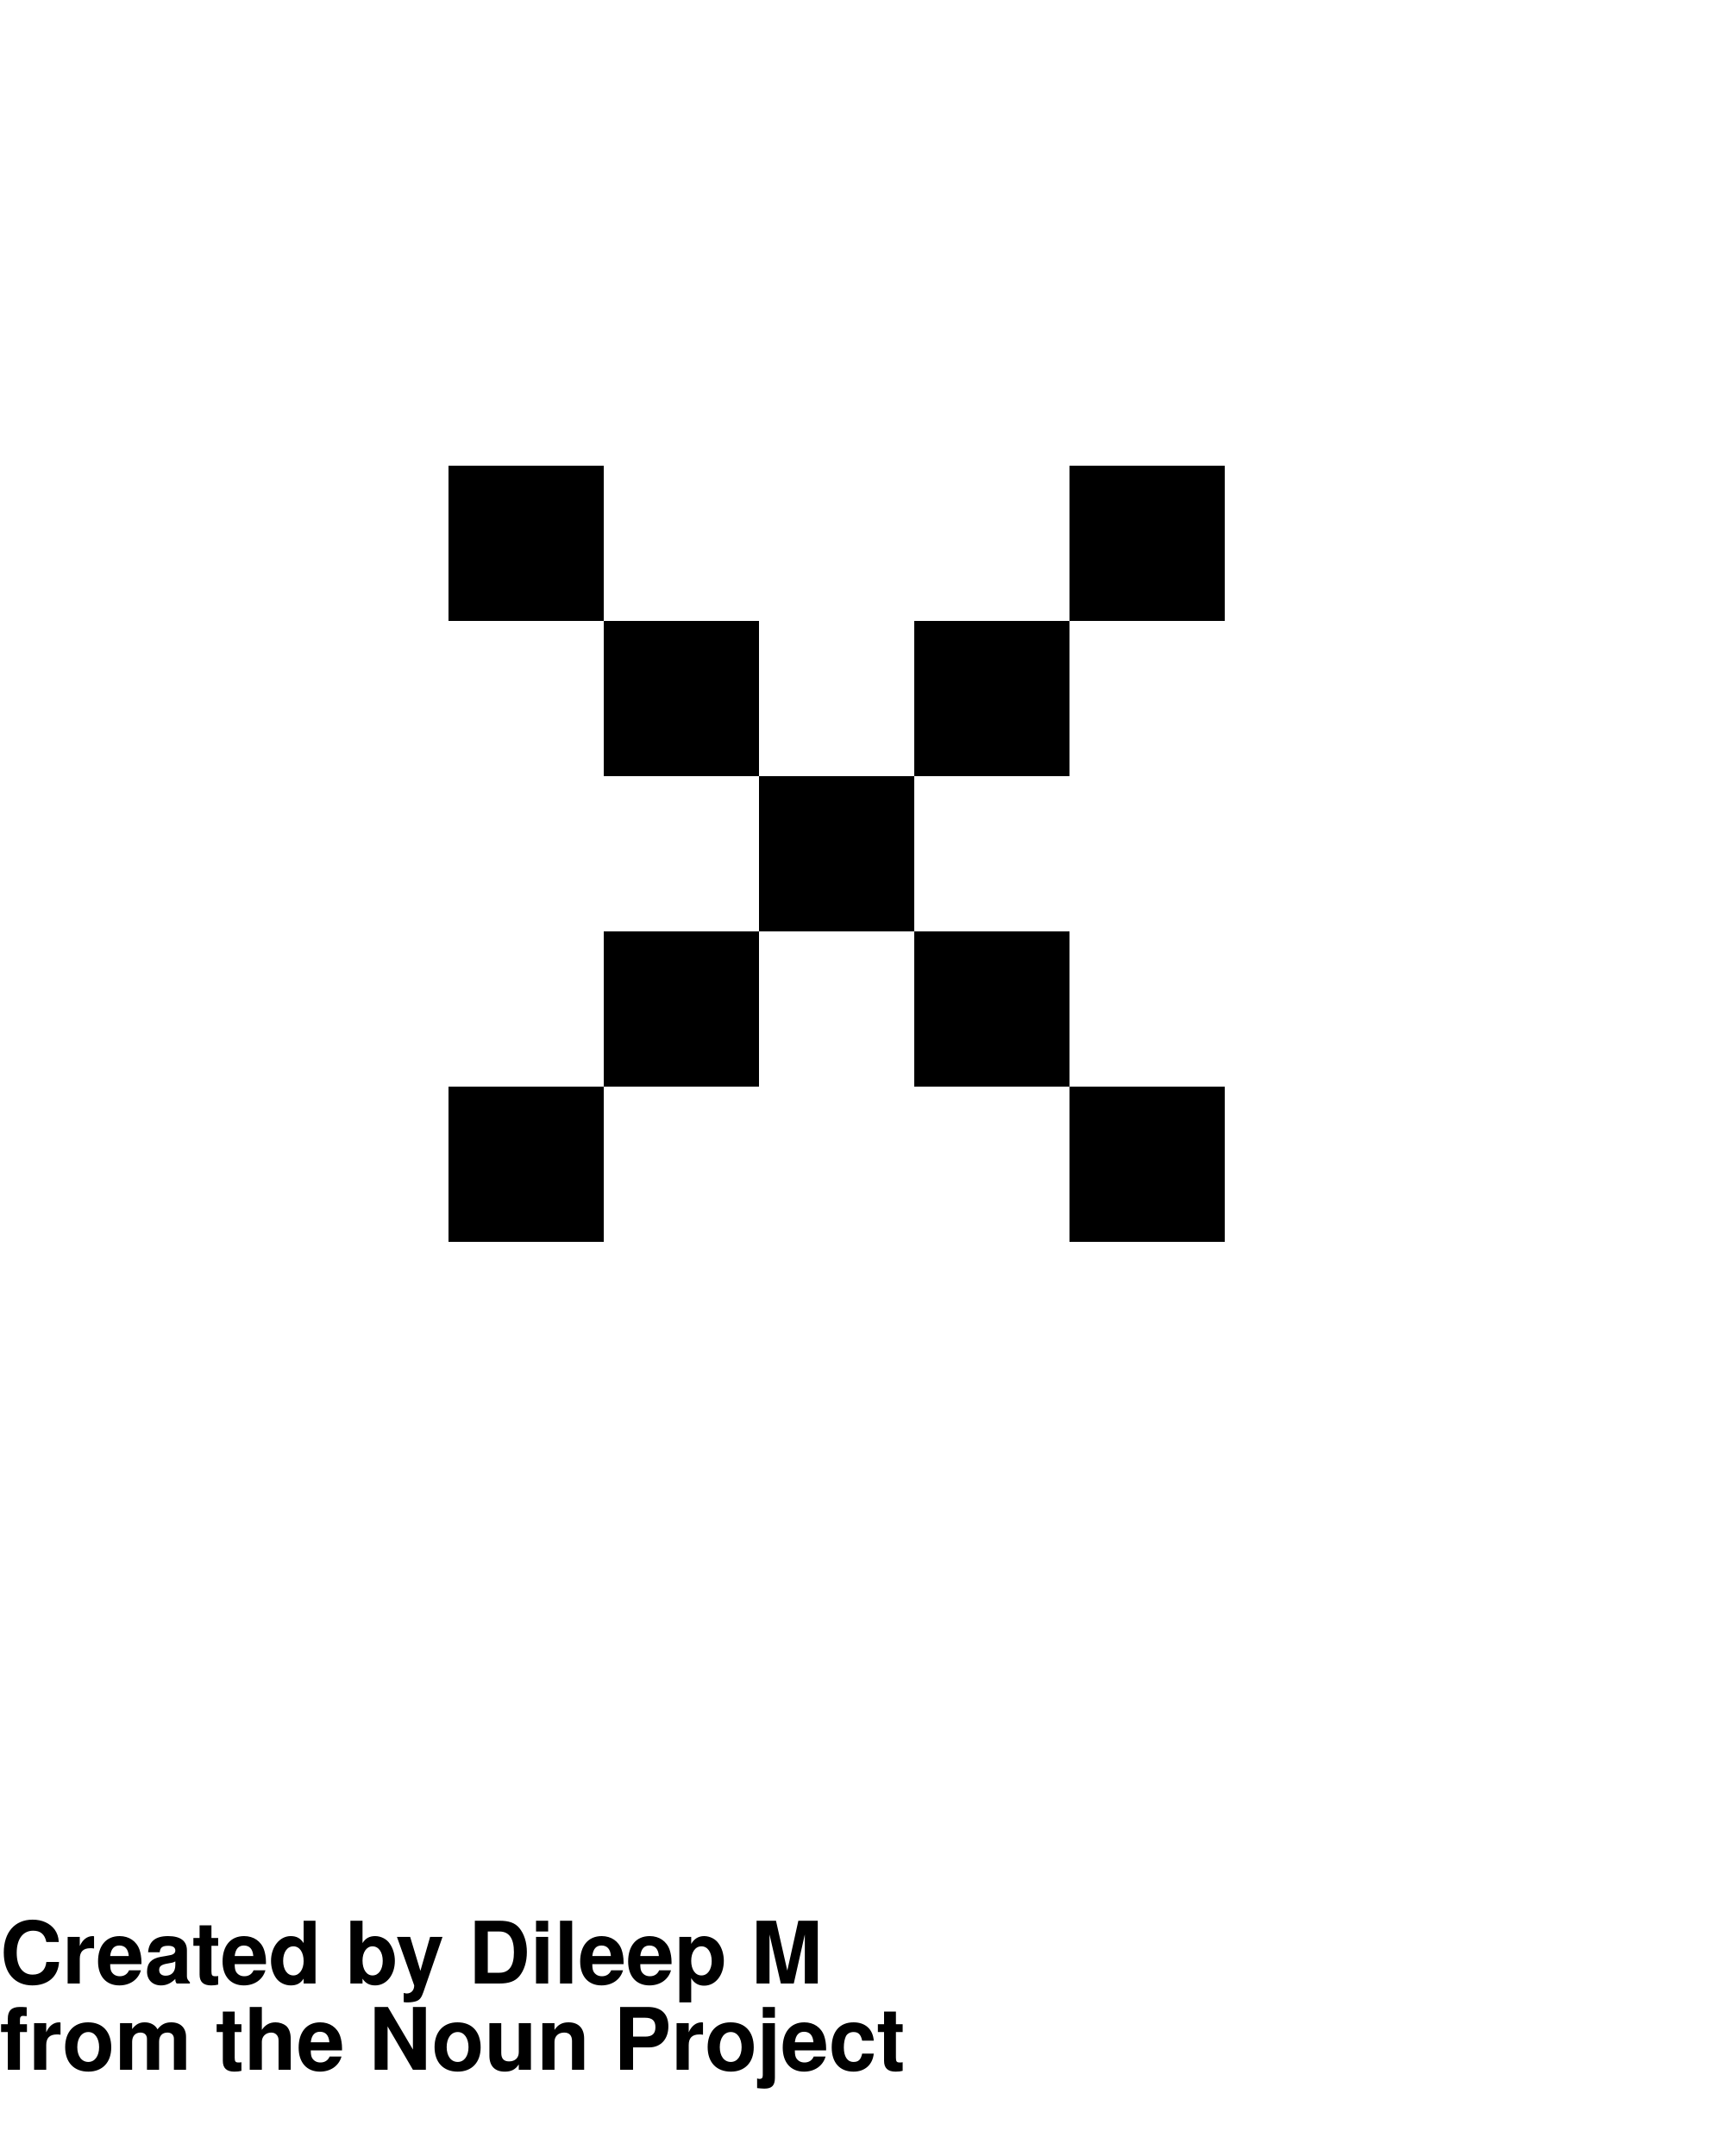
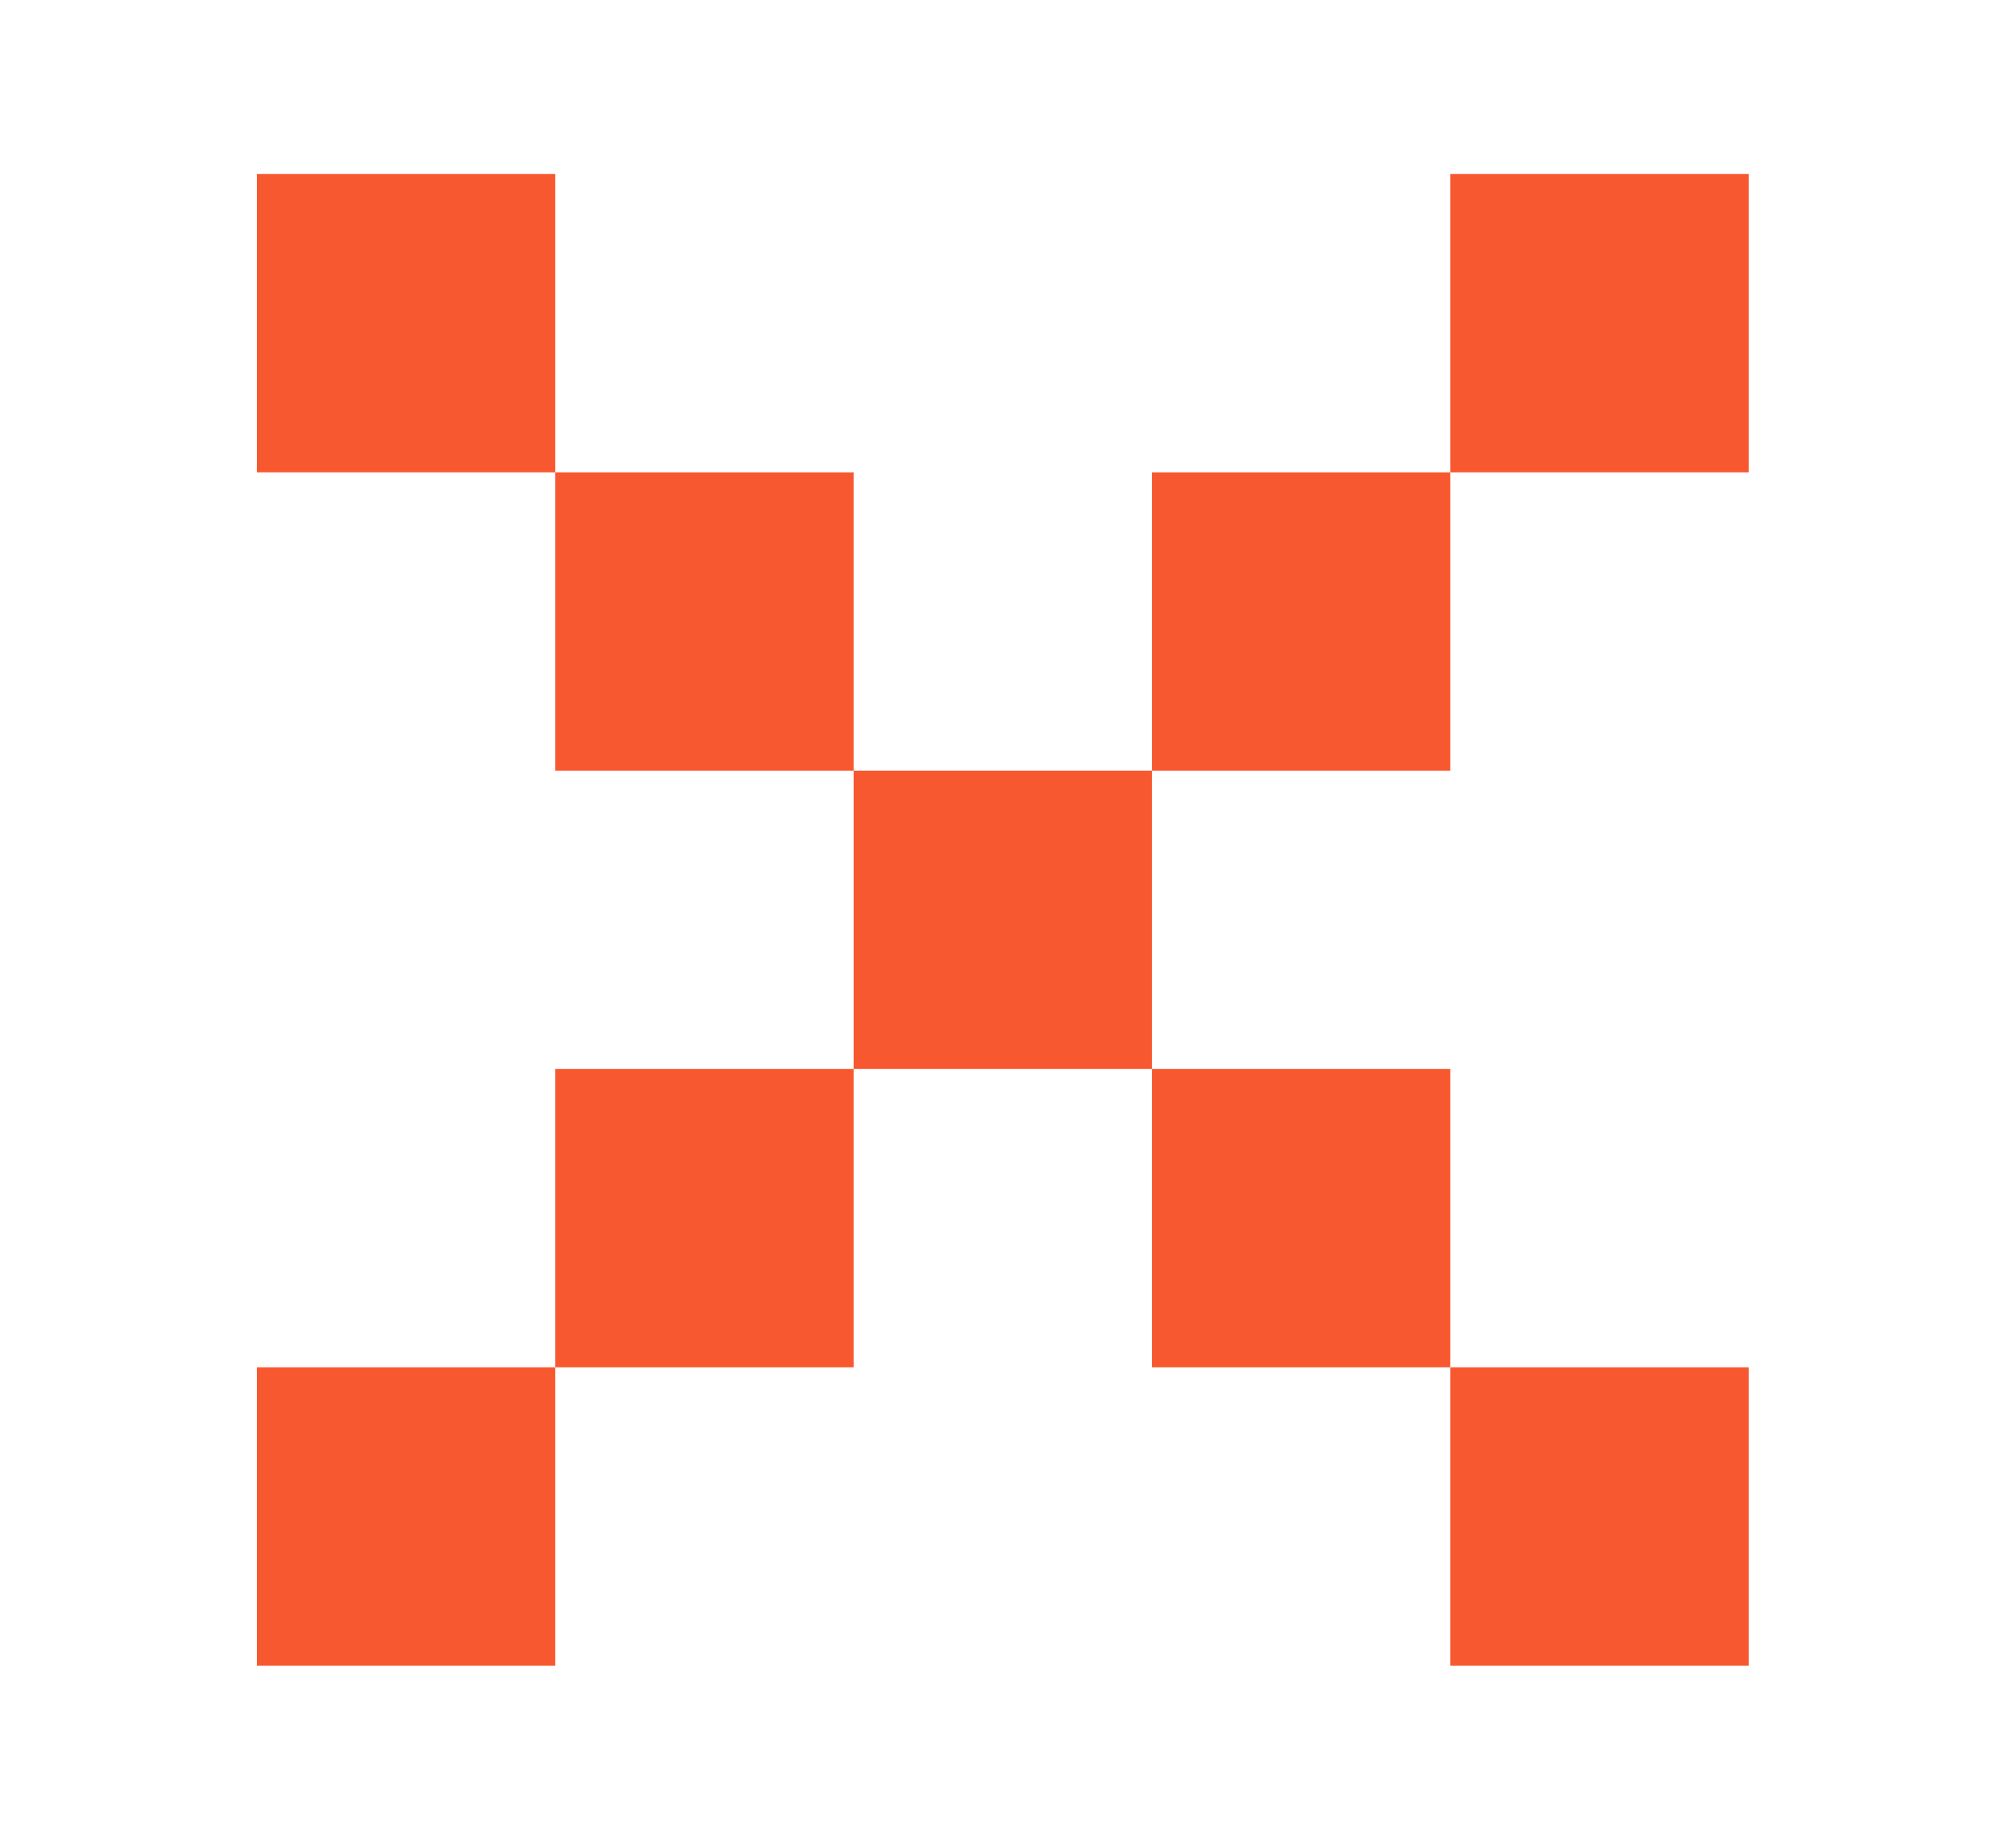
- <svg xmlns="http://www.w3.org/2000/svg" version="1.1" x="0px" y="0px" viewBox="0 0 100 125" enable-background="new 0 0 100 100" xml:space="preserve">
+ <svg xmlns="http://www.w3.org/2000/svg" xml:space="preserve" viewBox="18.25 21.75 60 55.75" y="0px" x="0px" version="1.1" style="max-height: 500px" width="60" height="55.75">
  <g>
-     <rect x="53" y="36" width="9" height="9" />
-     <rect x="35" y="54" width="9" height="9" />
-     <rect x="26" y="63" width="9" height="9" />
-     <rect x="62" y="27" width="9" height="9" />
-     <rect x="35" y="36" width="9" height="9" />
-     <rect x="44" y="45" width="9" height="9" />
-     <rect x="53" y="54" width="9" height="9" />
-     <rect x="62" y="63" width="9" height="9" />
-     <rect x="26" y="27" width="9" height="9" />
+     <rect height="9" width="9" y="36" x="53" fill="#f85830" />
+     <rect height="9" width="9" y="54" x="35" fill="#f85830" />
+     <rect height="9" width="9" y="63" x="26" fill="#f85830" />
+     <rect height="9" width="9" y="27" x="62" fill="#f85830" />
+     <rect height="9" width="9" y="36" x="35" fill="#f85830" />
+     <rect height="9" width="9" y="45" x="44" fill="#f85830" />
+     <rect height="9" width="9" y="54" x="53" fill="#f85830" />
+     <rect height="9" width="9" y="63" x="62" fill="#f85830" />
+     <rect height="9" width="9" y="27" x="26" fill="#f85830" />
  </g>
-   <text x="0" y="115" fill="#000000" font-size="5px" font-weight="bold" font-family="'Helvetica Neue', Helvetica, Arial-Unicode, Arial, Sans-serif">Created by Dileep M</text>
-   <text x="0" y="120" fill="#000000" font-size="5px" font-weight="bold" font-family="'Helvetica Neue', Helvetica, Arial-Unicode, Arial, Sans-serif">from the Noun Project</text>
+   <text font-family="'Helvetica Neue', Helvetica, Arial-Unicode, Arial, Sans-serif" font-weight="bold" font-size="5px" fill="currentColor" y="115" x="0">Created by Dileep M</text>
+   <text font-family="'Helvetica Neue', Helvetica, Arial-Unicode, Arial, Sans-serif" font-weight="bold" font-size="5px" fill="currentColor" y="120" x="0">from the Noun Project</text>
</svg>
